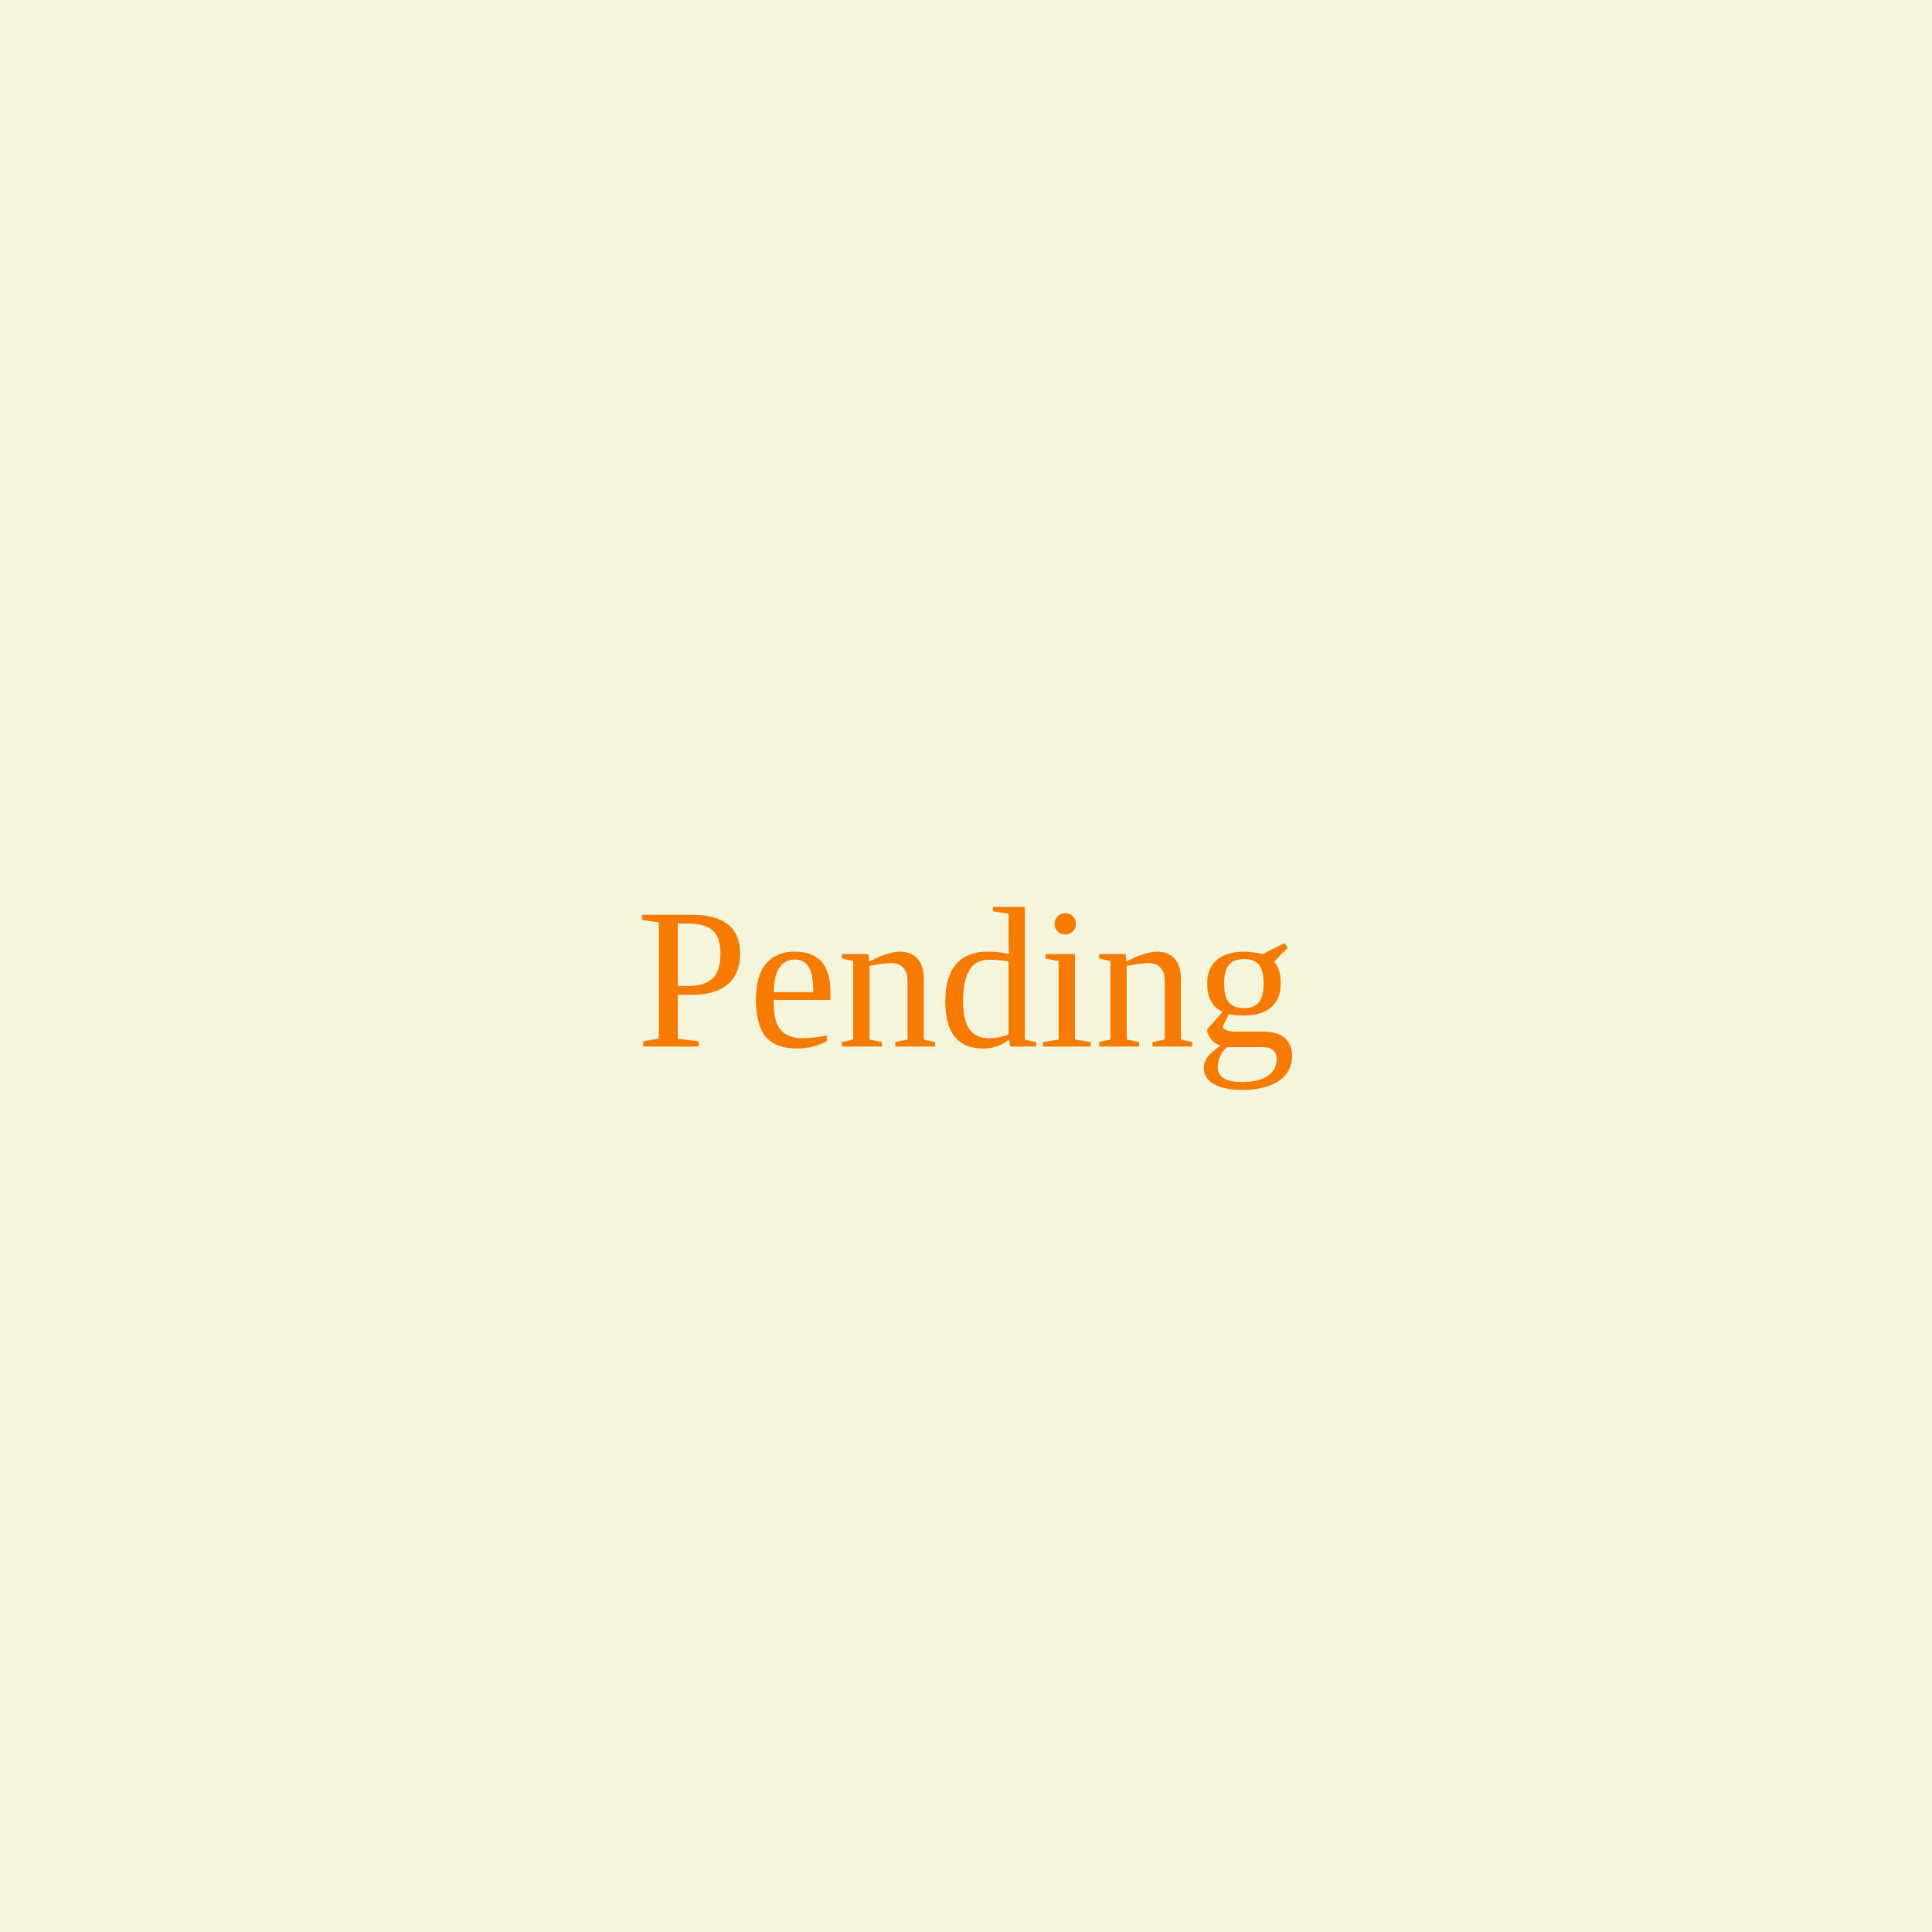
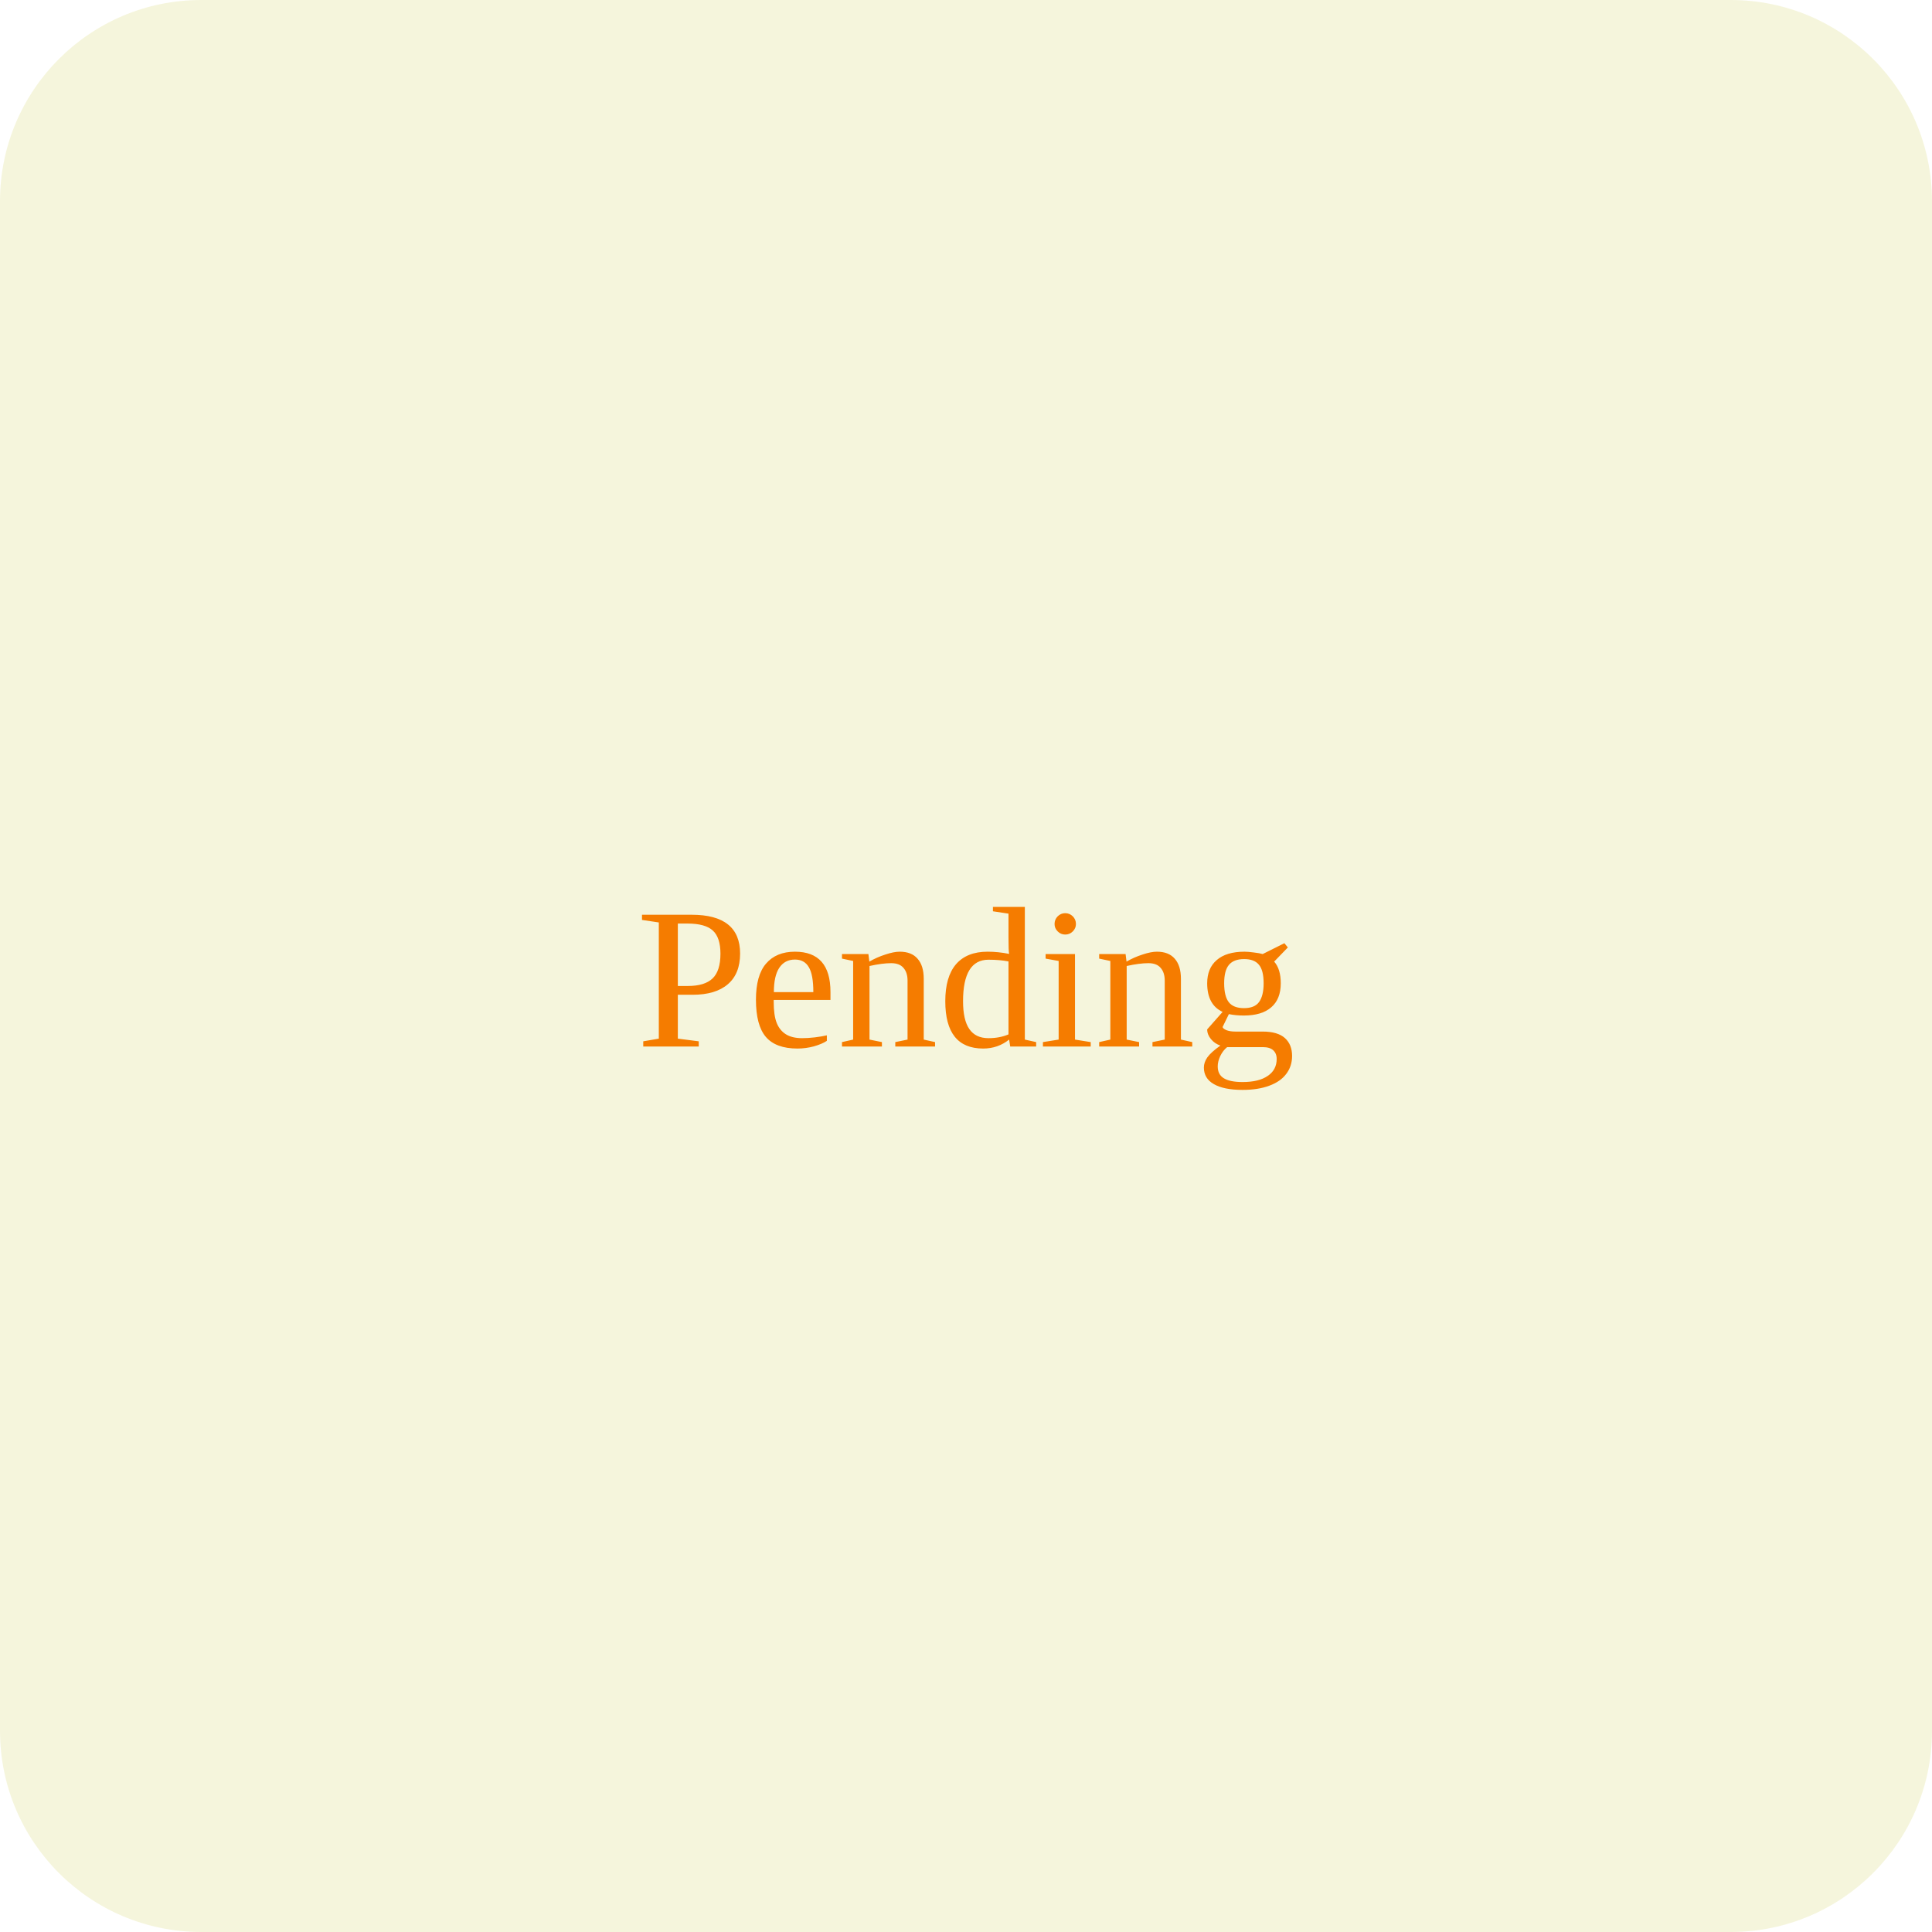
<svg xmlns="http://www.w3.org/2000/svg" width="192" height="192" viewBox="0 0 192 192">
-   <rect width="100%" height="100%" fill="#F5F5DC" />
+   <rect width="100%" height="100%" fill="#F5F5DC" rx="20" />
  <text x="50%" y="50%" font-size="20" text-anchor="middle" fill="#F57C00" dy="8">Pending</text>
</svg>
